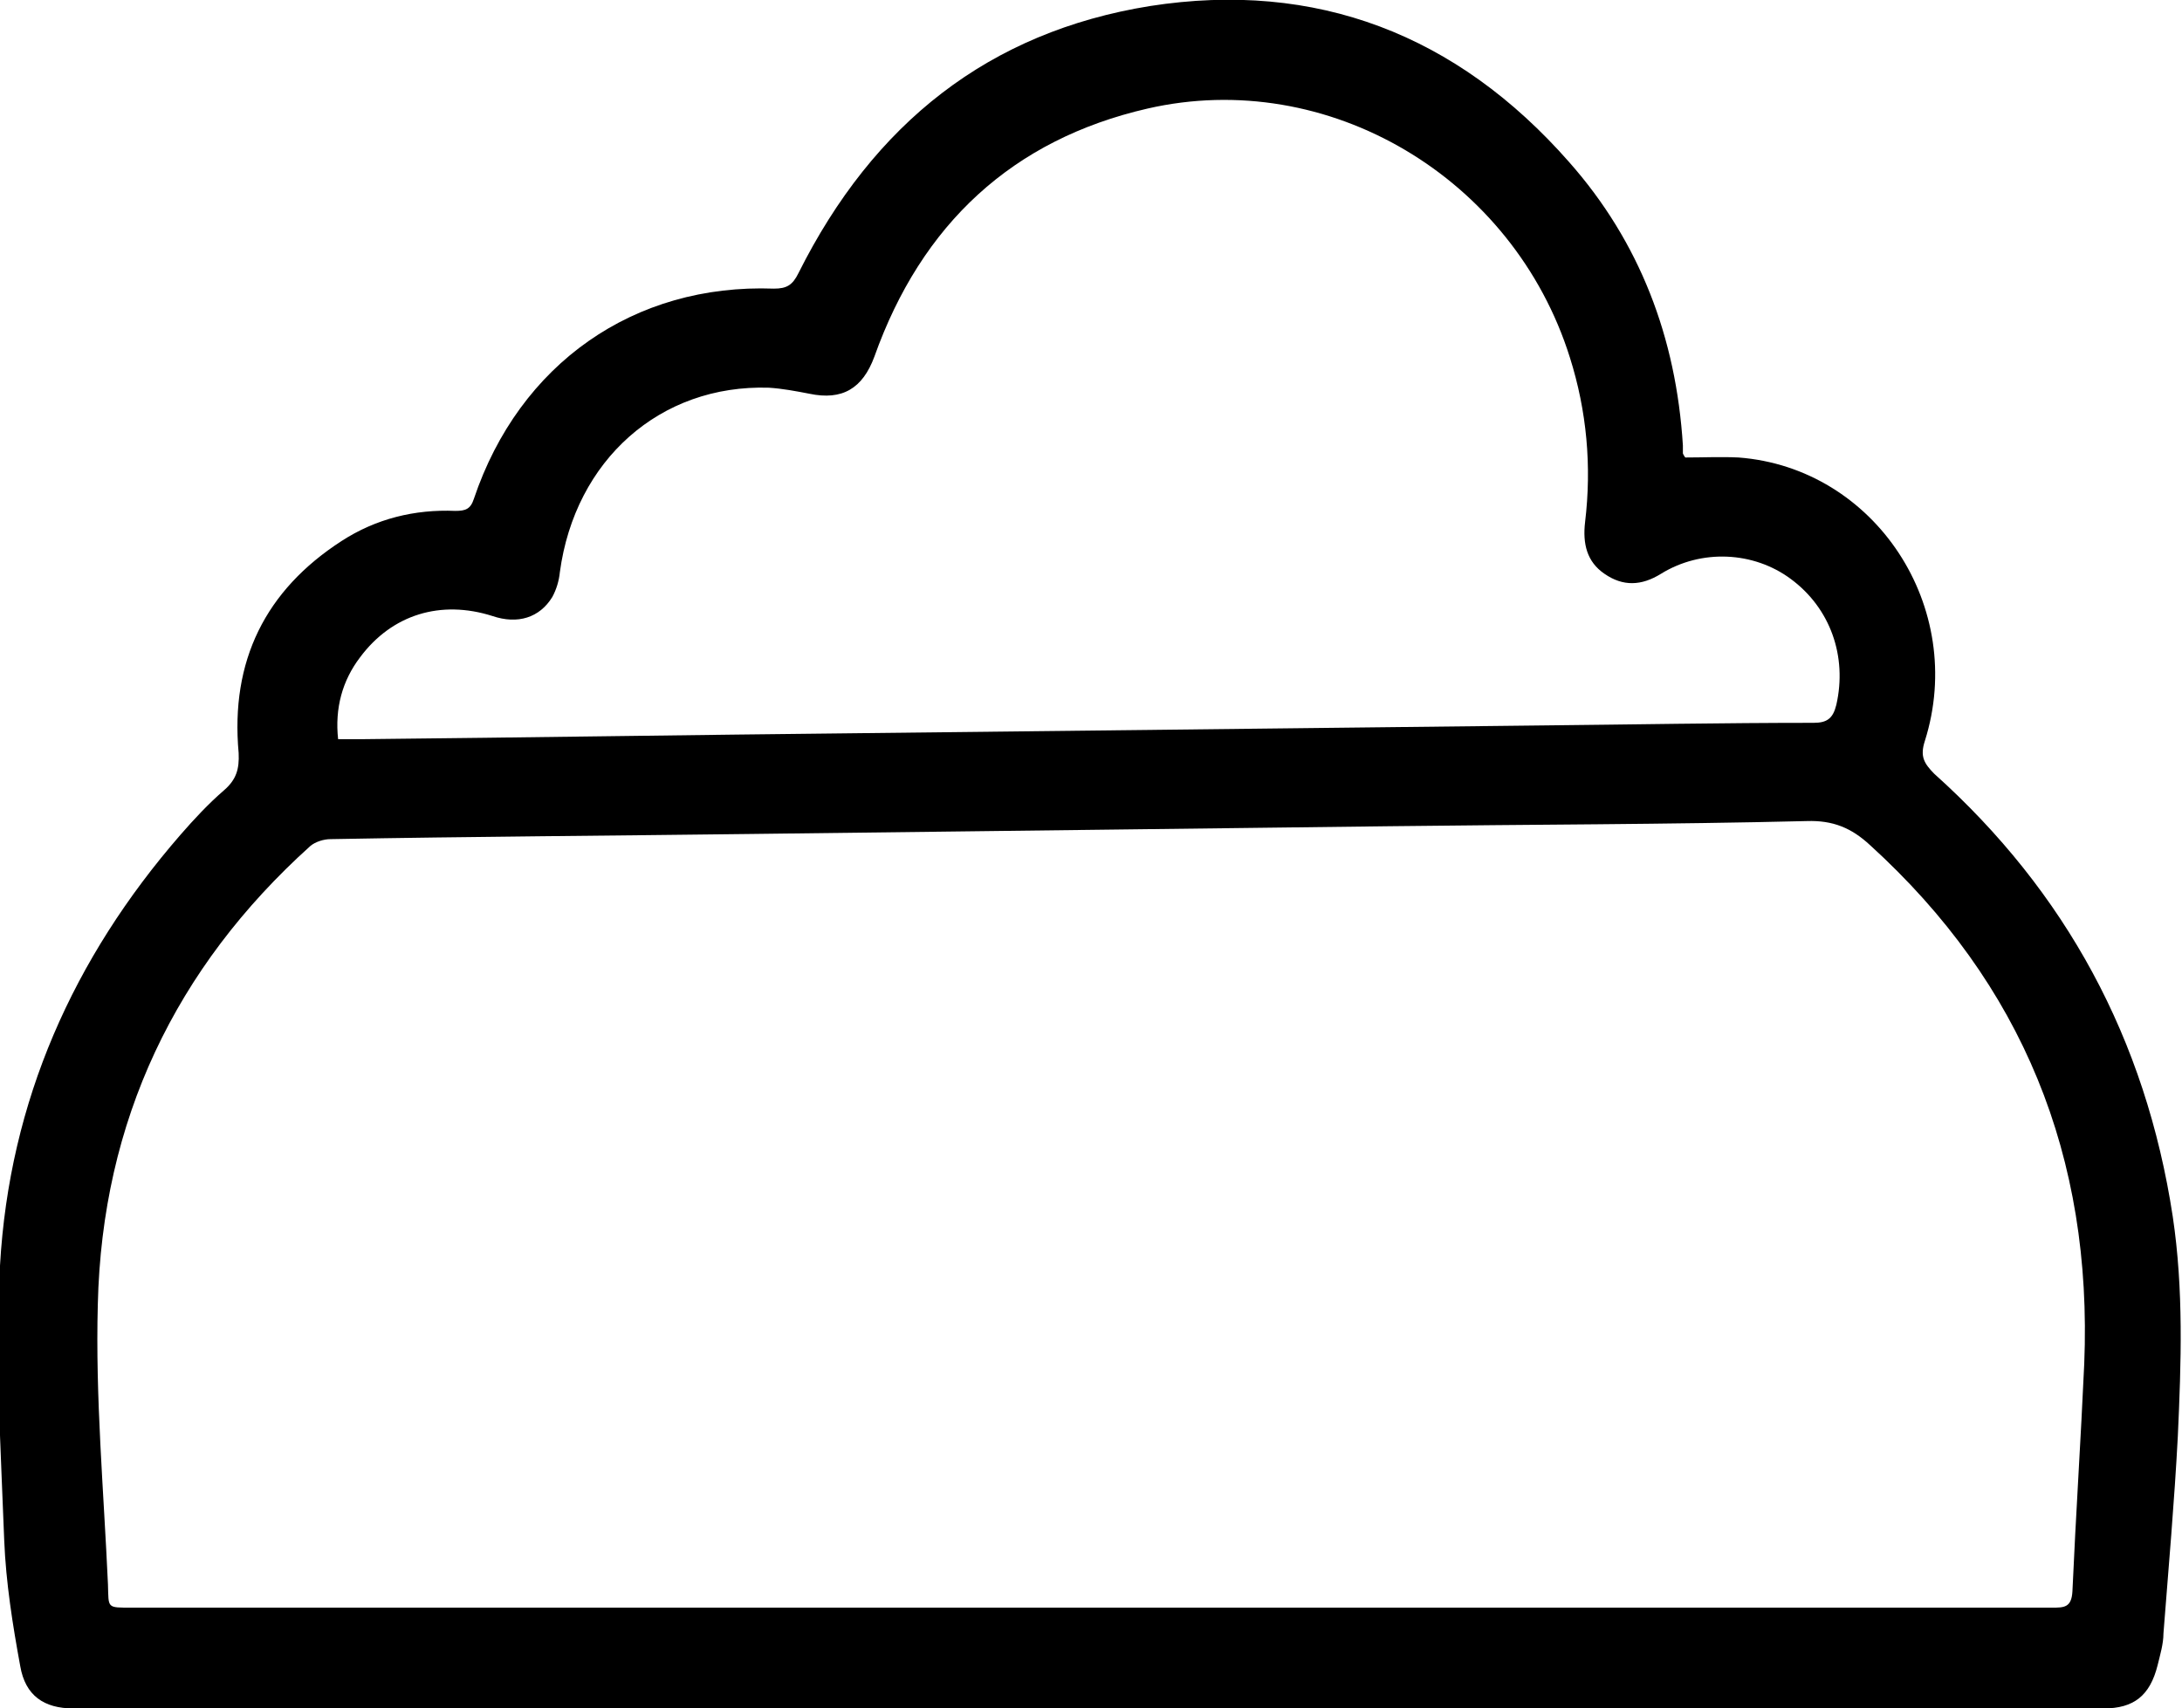
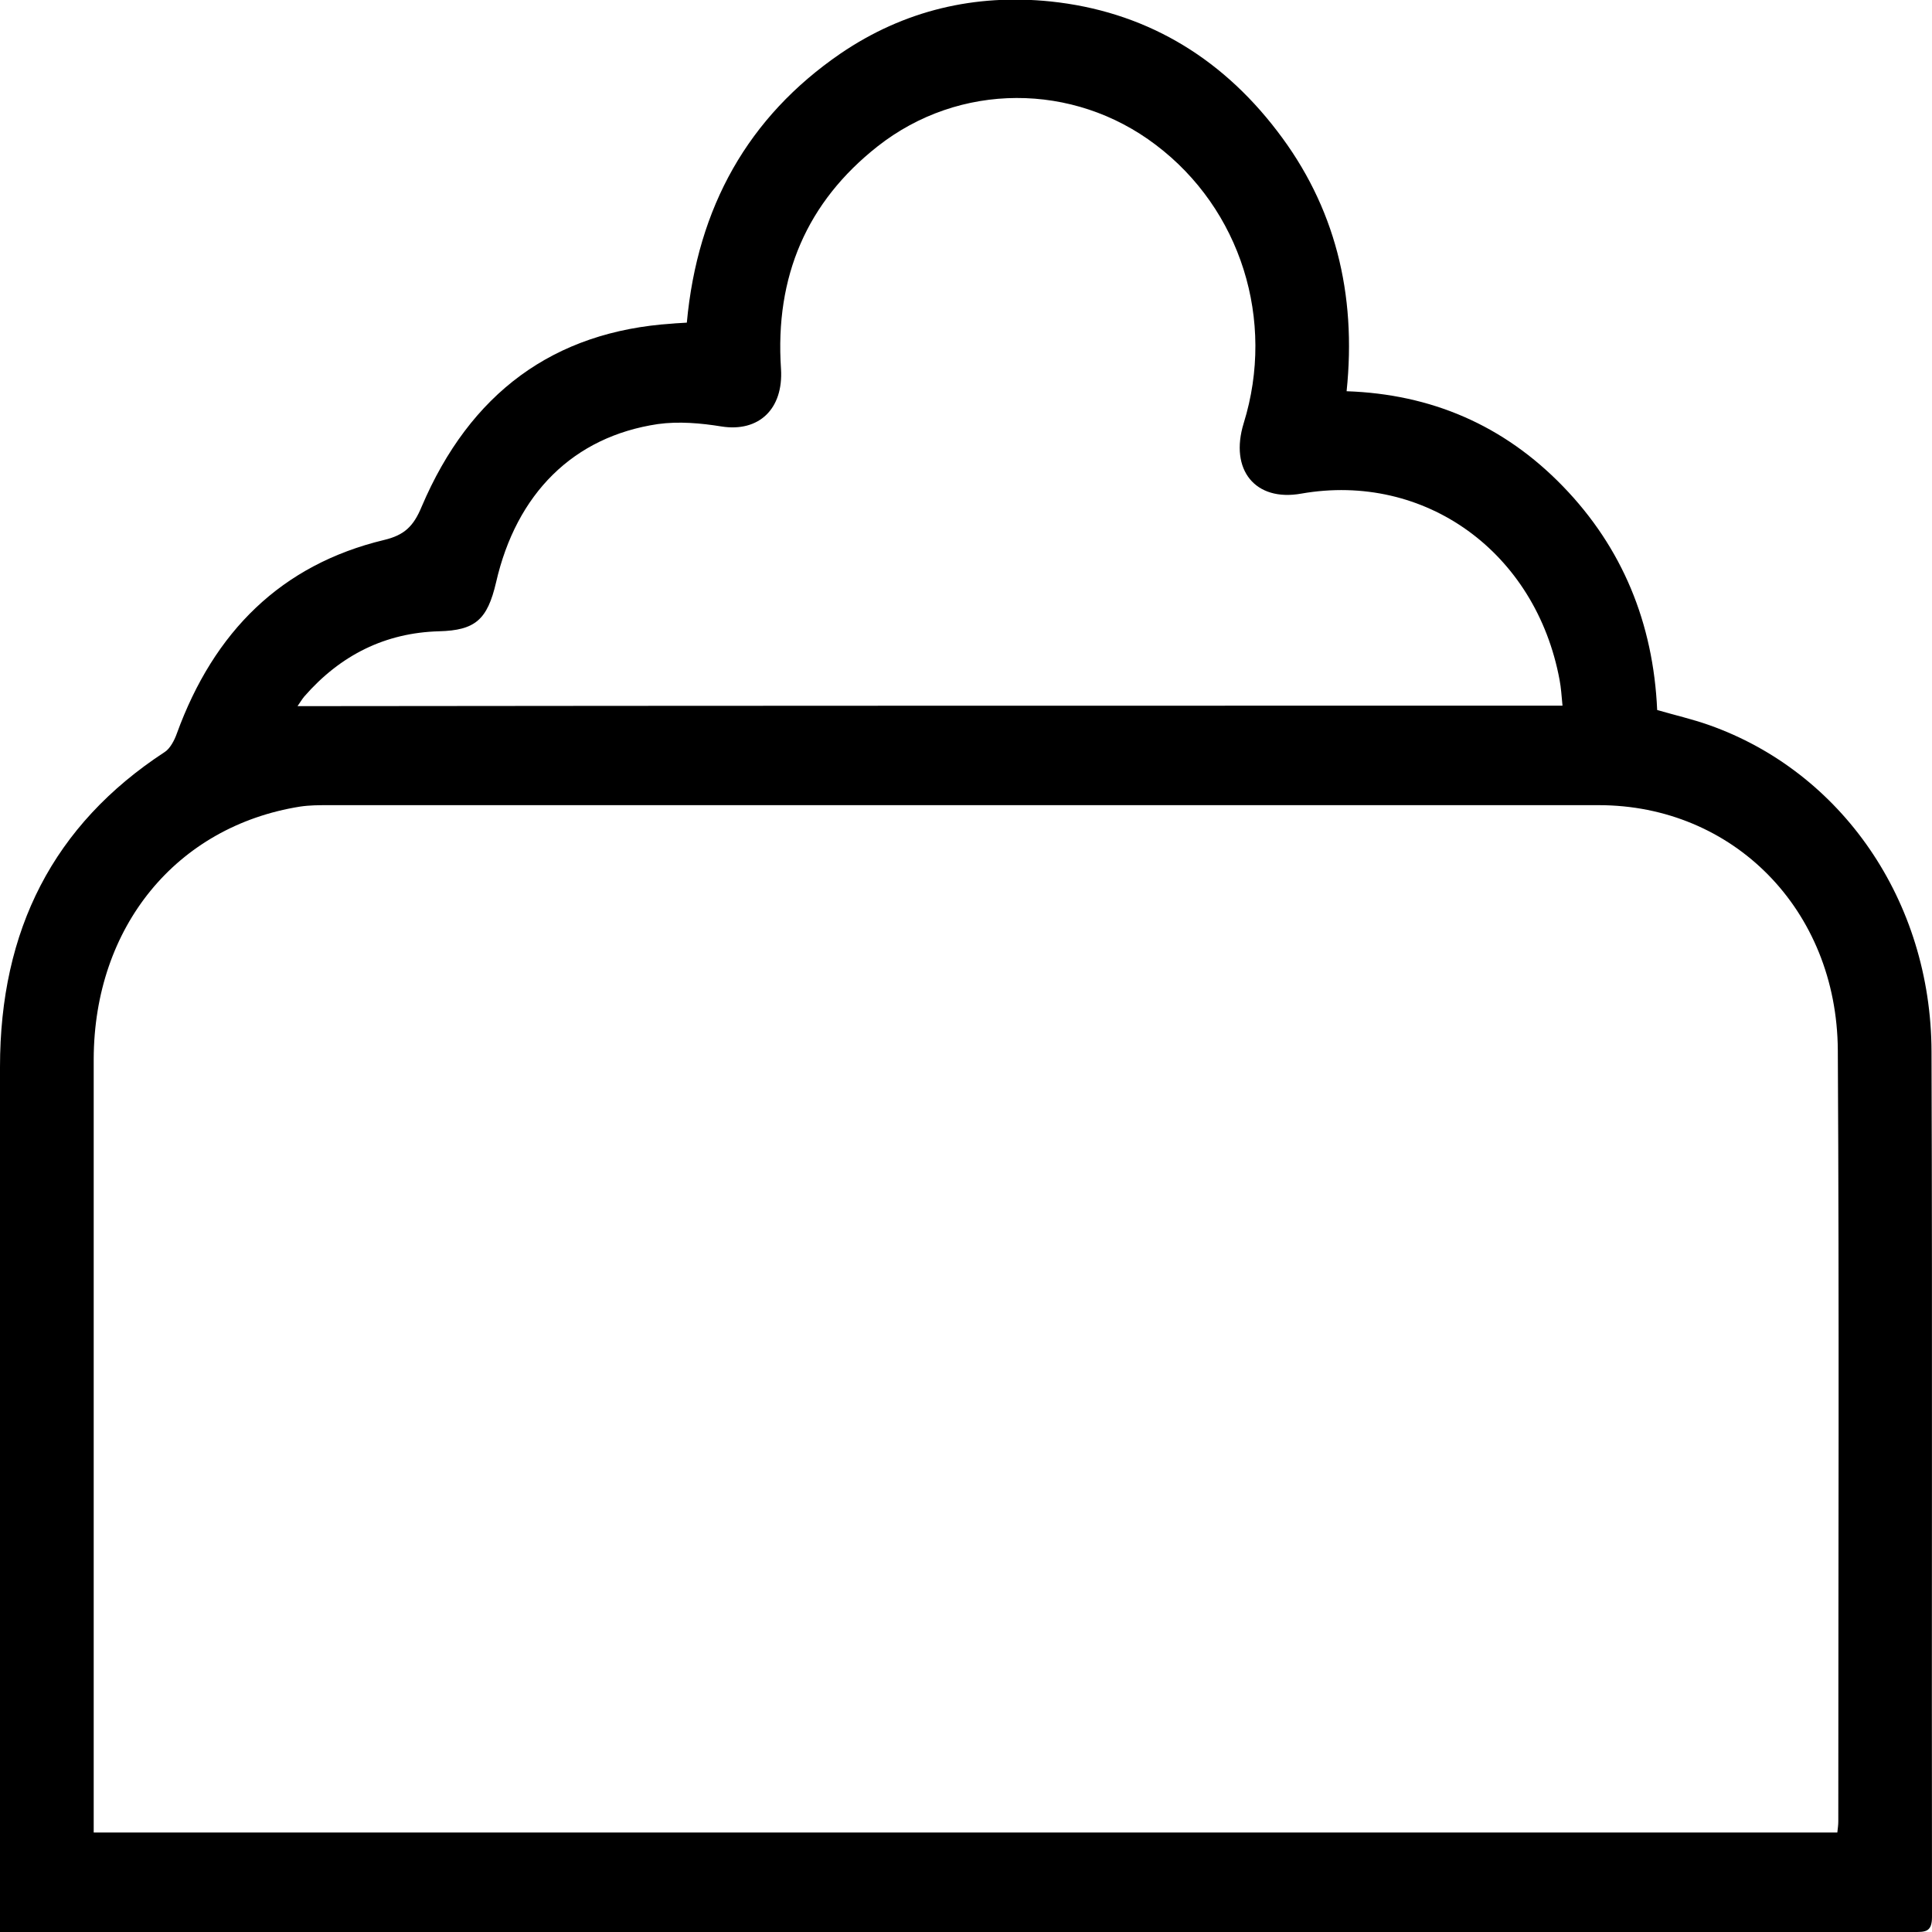
- <svg xmlns="http://www.w3.org/2000/svg" width="46" height="36" viewBox="0 0 46 36" fill="none">
-   <path d="M35.531 9.645C35.905 9.645 36.278 9.627 36.651 9.645C39.531 9.863 41.468 12.805 40.579 15.621C40.473 15.947 40.562 16.093 40.775 16.311C43.548 18.799 45.236 21.905 45.805 25.647C46.036 27.191 45.983 28.735 45.912 30.279C45.84 31.659 45.716 33.057 45.609 34.438C45.609 34.656 45.538 34.892 45.485 35.11C45.325 35.746 44.987 36.018 44.347 36.018C42.286 36.018 40.242 36.018 38.18 36.018C30.412 36.018 22.663 36.018 14.895 36.018C10.452 36.018 5.99 36.018 1.547 36.018C0.925 36.018 0.534 35.746 0.427 35.128C0.267 34.256 0.125 33.366 0.089 32.476C0.018 30.551 -0.106 28.608 0 26.682C0.196 23.213 1.547 20.198 3.804 17.6C4.089 17.273 4.391 16.947 4.728 16.656C4.977 16.438 5.048 16.22 5.031 15.875C4.853 13.931 5.599 12.442 7.199 11.407C7.928 10.934 8.745 10.735 9.599 10.771C9.812 10.771 9.919 10.735 9.99 10.517C10.95 7.665 13.367 5.976 16.317 6.085C16.584 6.085 16.708 6.012 16.833 5.758C18.415 2.597 20.85 0.672 24.245 0.127C27.746 -0.418 30.715 0.727 33.078 3.415C34.572 5.104 35.336 7.12 35.478 9.391C35.478 9.445 35.478 9.499 35.478 9.554C35.478 9.572 35.496 9.59 35.514 9.627L35.531 9.645ZM22.947 33.893C26.769 33.893 30.59 33.893 34.412 33.893C37.362 33.893 40.313 33.893 43.263 33.893C43.512 33.893 43.672 33.893 43.69 33.548C43.761 31.95 43.867 30.351 43.939 28.753C44.116 24.393 42.641 20.743 39.424 17.818C39.033 17.455 38.642 17.292 38.091 17.31C35.158 17.382 32.208 17.382 29.275 17.419C24.796 17.473 20.317 17.528 15.837 17.582C12.887 17.619 9.919 17.637 6.968 17.691C6.826 17.691 6.648 17.746 6.541 17.837C3.698 20.398 2.151 23.631 2.062 27.5C2.009 29.461 2.187 31.423 2.276 33.403C2.293 33.911 2.24 33.893 2.791 33.893C9.51 33.893 16.246 33.893 22.965 33.893H22.947ZM7.11 15.584C7.288 15.584 7.448 15.584 7.608 15.584C11.127 15.548 14.629 15.493 18.148 15.457C22.929 15.403 27.728 15.348 32.51 15.294C34.412 15.275 36.313 15.239 38.233 15.239C38.517 15.239 38.642 15.148 38.713 14.858C38.944 13.841 38.589 12.823 37.753 12.206C36.971 11.625 35.869 11.57 35.016 12.097C34.607 12.351 34.216 12.369 33.825 12.097C33.452 11.843 33.363 11.461 33.416 11.007C33.558 9.826 33.452 8.664 33.096 7.538C31.905 3.742 27.995 1.417 24.191 2.289C21.348 2.942 19.428 4.723 18.433 7.52C18.184 8.192 17.757 8.446 17.064 8.301C16.779 8.246 16.495 8.192 16.211 8.174C13.918 8.101 12.123 9.699 11.803 12.06C11.785 12.242 11.732 12.424 11.643 12.587C11.376 13.023 10.914 13.168 10.381 12.987C9.296 12.642 8.266 12.95 7.59 13.859C7.217 14.349 7.057 14.93 7.128 15.584H7.11Z" fill="black" />
+ <svg xmlns="http://www.w3.org/2000/svg" version="1.1" id="a" x="0px" y="0px" viewBox="0 0 40 40" style="enable-background:new 0 0 40 40;" xml:space="preserve">
+   <path d="M0,40c0-0.18,0-0.31,0-0.44c0-5.82,0-11.64,0-17.47c0-2.83,1.1-5.01,3.41-6.52c0.11-0.07,0.2-0.24,0.25-0.38  c0.77-2.12,2.17-3.5,4.29-4.01c0.42-0.1,0.61-0.28,0.78-0.69c1-2.35,2.73-3.63,5.19-3.79c0.09-0.01,0.18-0.01,0.3-0.02  c0.22-2.39,1.27-4.26,3.18-5.57c1.32-0.9,2.79-1.24,4.35-1.08c1.91,0.2,3.49,1.11,4.69,2.68c1.2,1.56,1.65,3.37,1.44,5.39  c1.75,0.06,3.25,0.7,4.48,1.97c1.23,1.27,1.87,2.83,1.95,4.63c0.38,0.11,0.73,0.19,1.07,0.31c2.75,0.97,4.6,3.64,4.61,6.76  c0.02,5.97,0,11.95,0.01,17.92C40,40,39.86,40,39.64,40c-4.19,0-8.37,0-12.56,0c-8.87,0-17.74,0-26.61,0C0.33,40,0.18,40,0,40z   M1.94,37.94c12.05,0,24.06,0,36.1,0c0.01-0.09,0.02-0.16,0.02-0.23c0-5.32,0.02-10.65-0.01-15.97c-0.02-2.91-2.17-5.07-4.95-5.07  c-8.77,0-17.53,0-26.3,0c-0.2,0-0.39,0-0.59,0.03c-2.56,0.41-4.26,2.49-4.27,5.22c0,5.21,0,10.43,0,15.64  C1.94,37.69,1.94,37.8,1.94,37.94z M32.35,14.61c-0.02-0.21-0.03-0.37-0.06-0.53c-0.49-2.65-2.79-4.31-5.35-3.86  c-0.95,0.17-1.49-0.49-1.19-1.46c0.66-2.13-0.06-4.43-1.82-5.76c-1.71-1.3-4.07-1.3-5.76,0.03c-1.46,1.15-2.13,2.69-2,4.61  c0.05,0.83-0.46,1.31-1.23,1.19c-0.43-0.07-0.89-0.11-1.32-0.05c-1.75,0.26-2.93,1.44-3.35,3.28c-0.18,0.77-0.43,0.99-1.18,1.01  c-1.11,0.03-2.04,0.49-2.79,1.35c-0.05,0.06-0.09,0.13-0.14,0.2C14.9,14.61,23.6,14.61,32.35,14.61z" />
</svg>
